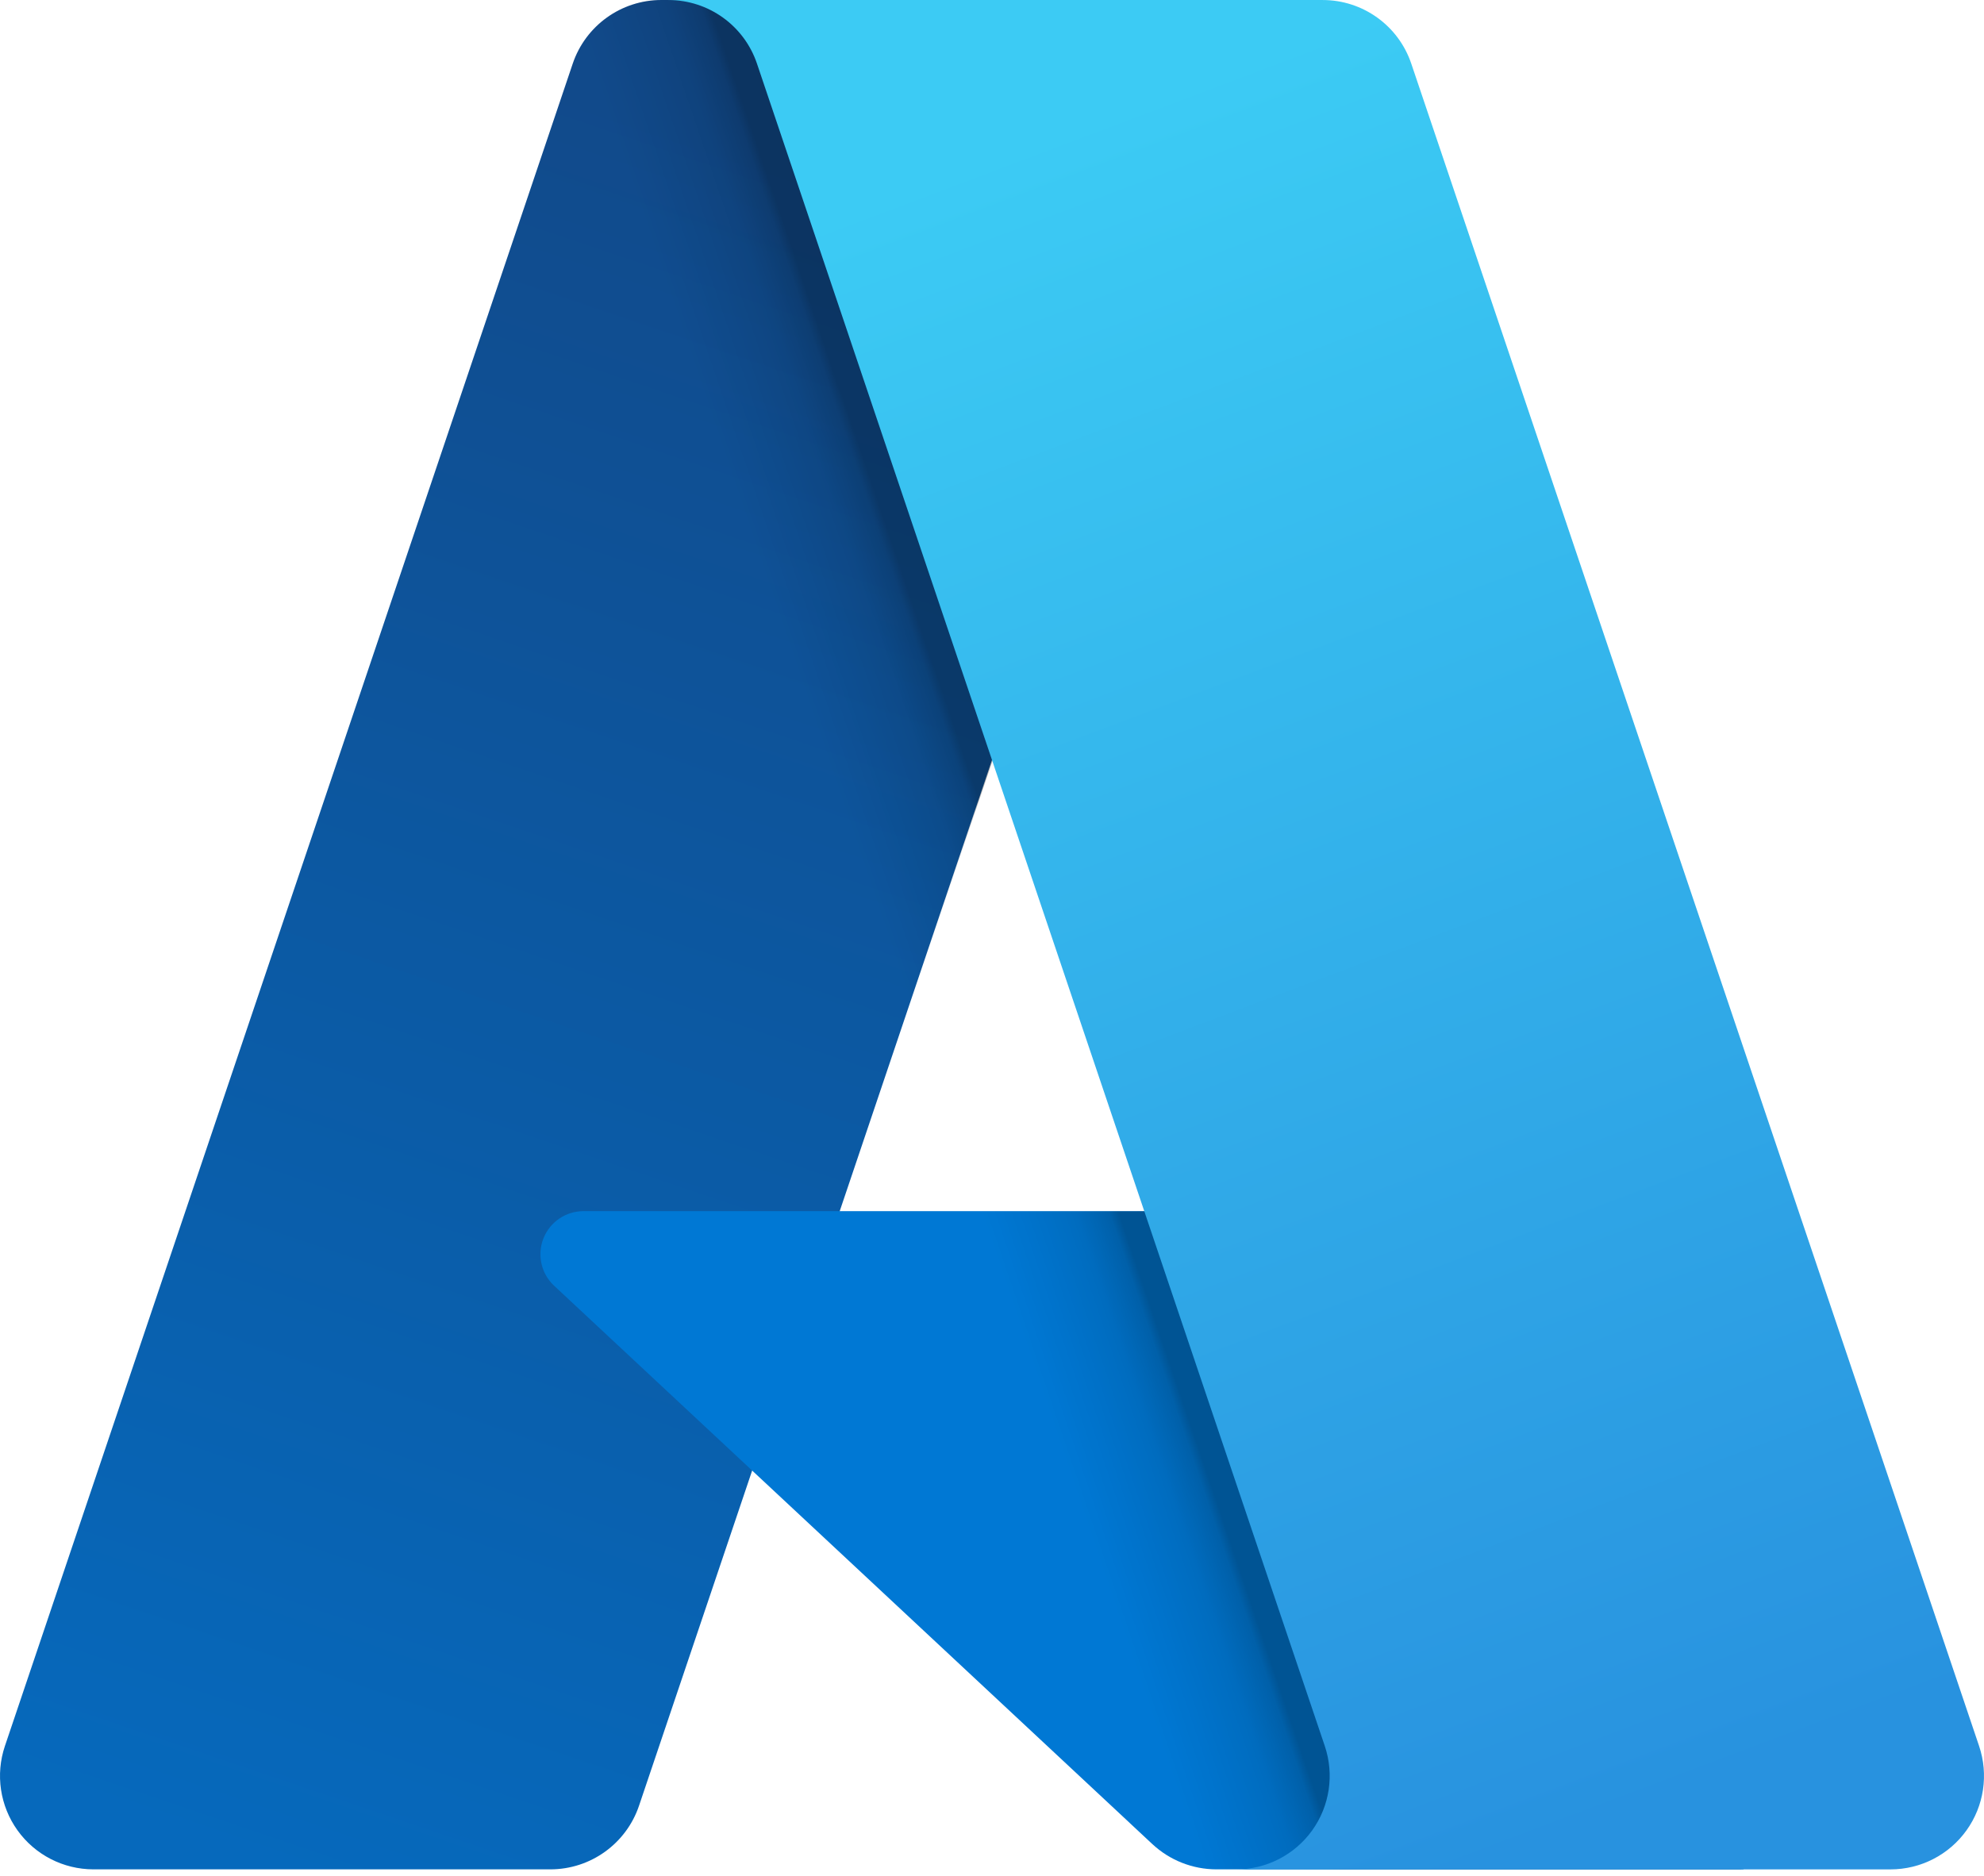
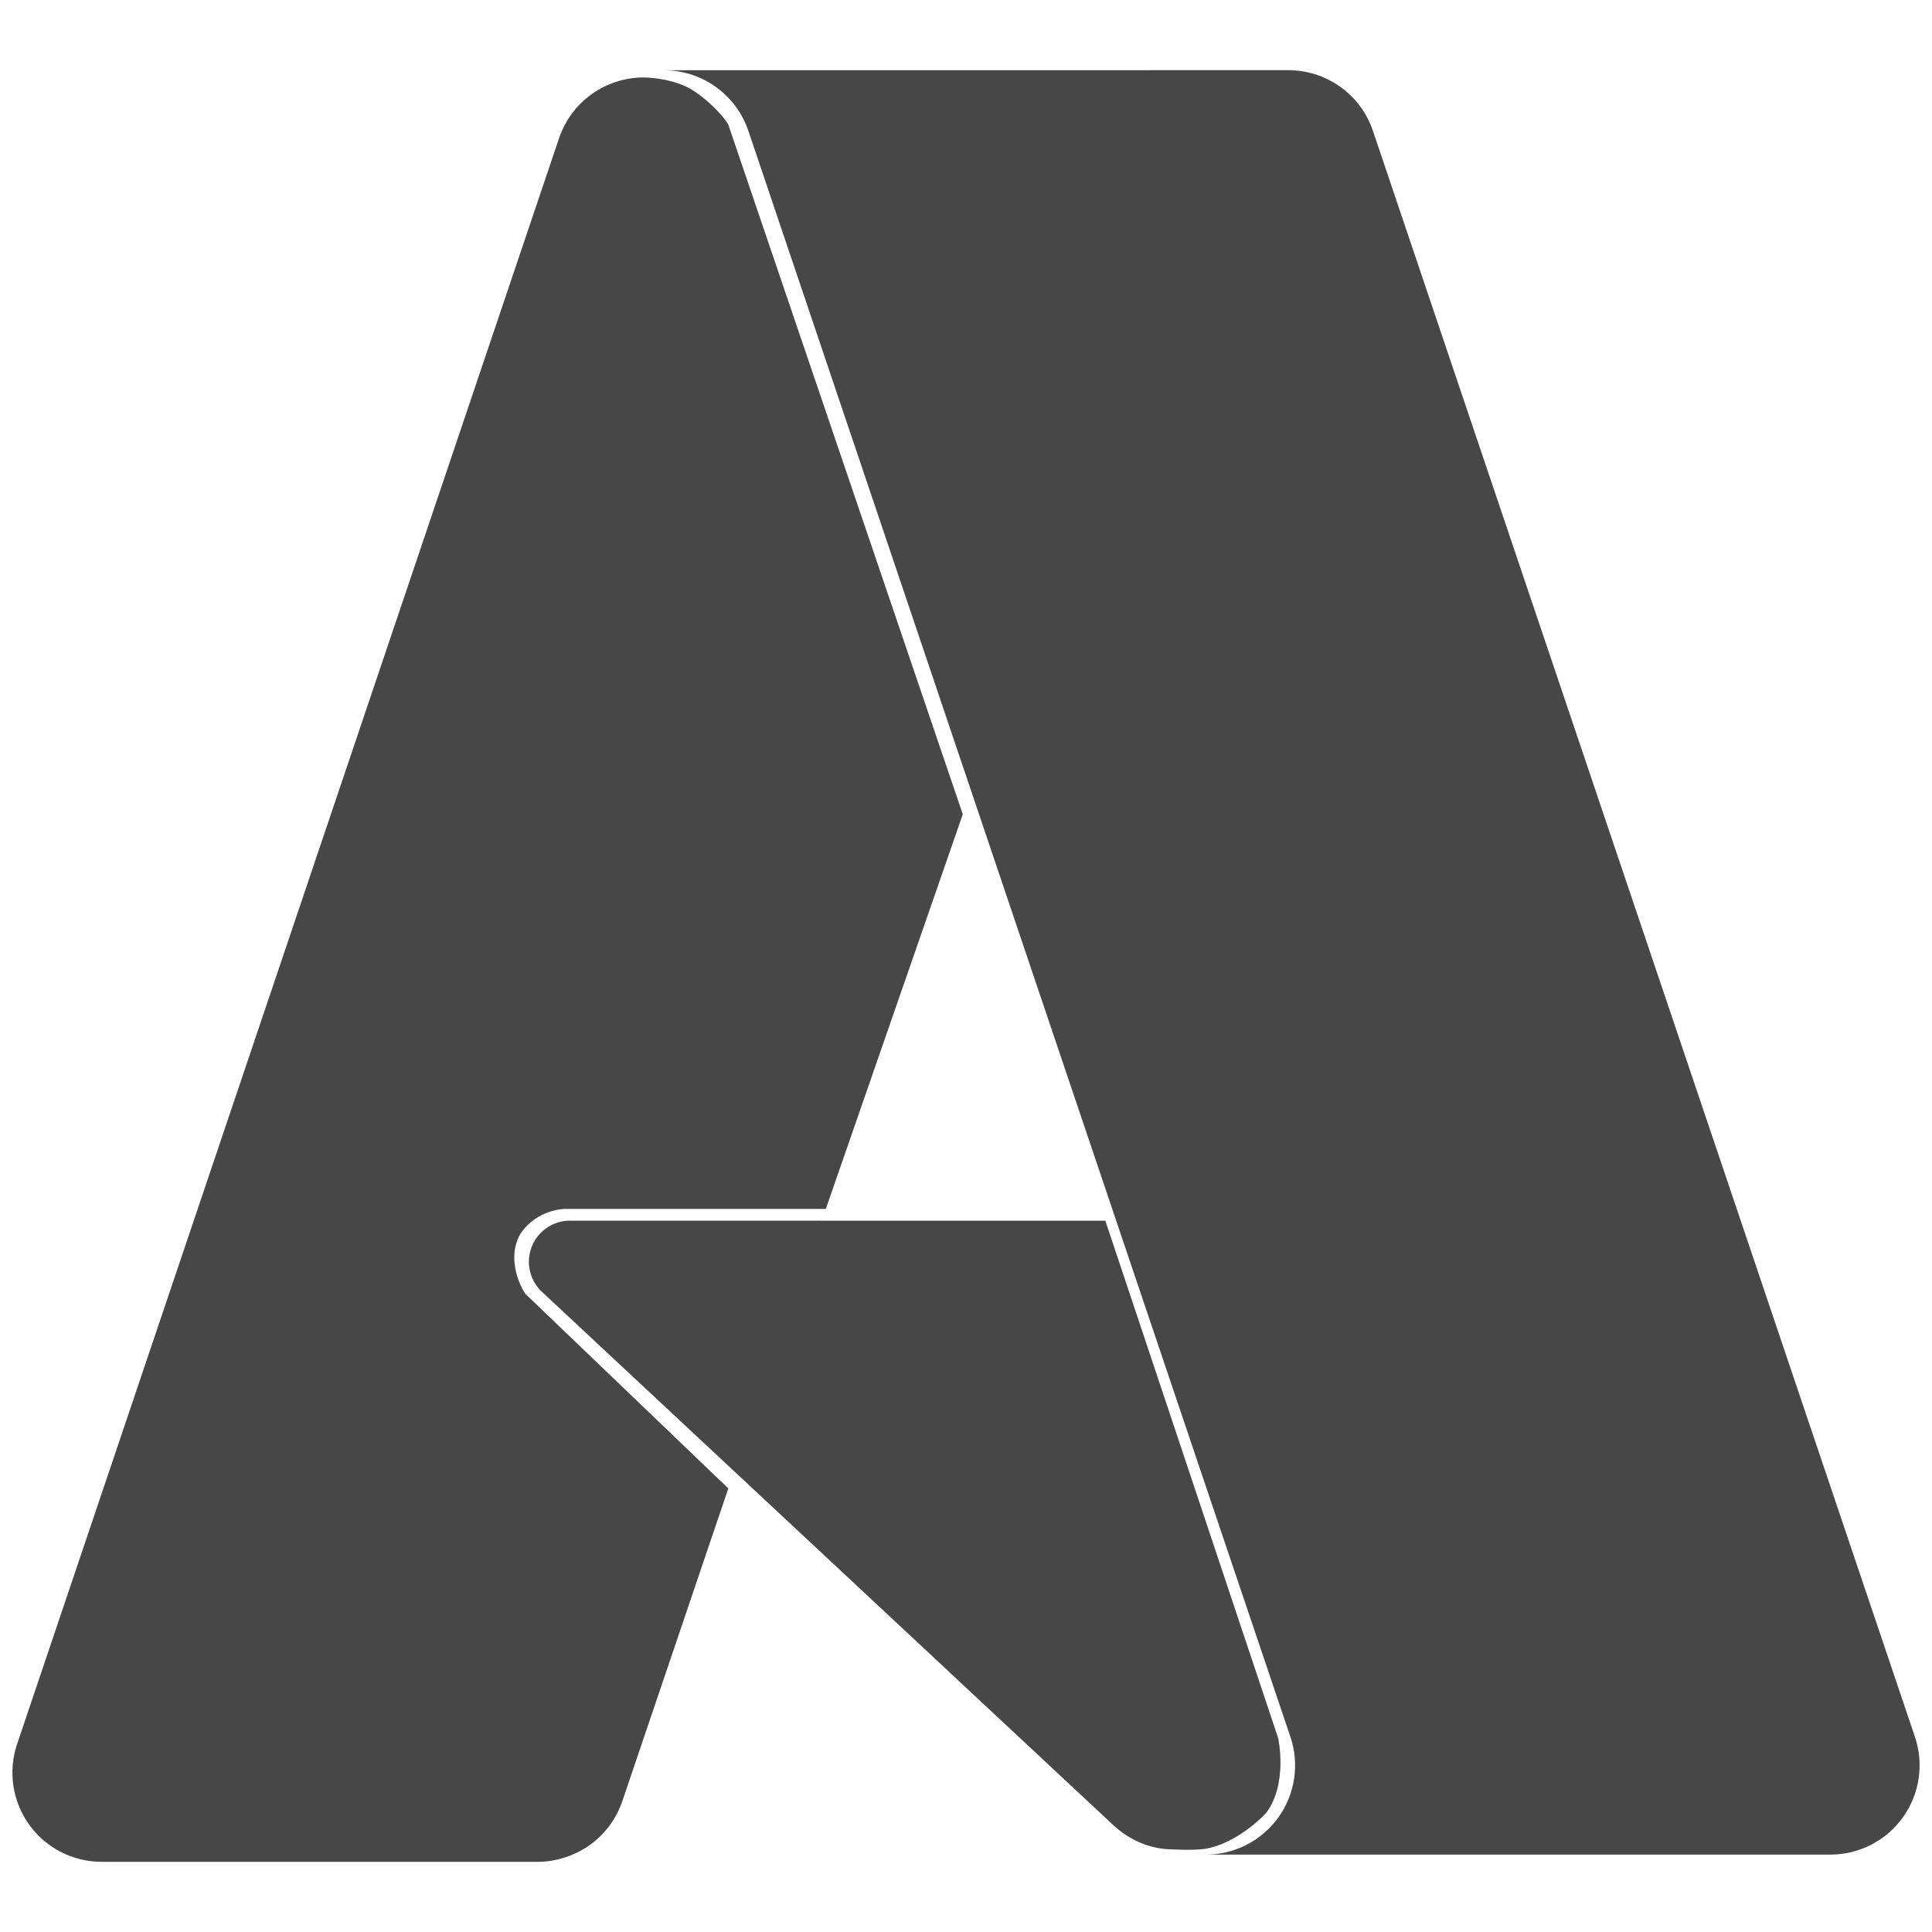
- <svg xmlns="http://www.w3.org/2000/svg" viewBox="0 0 256 242" width="256" height="242">
-   <defs>
-     <linearGradient id="SVG4V795Kgq" x1="58.972%" x2="37.191%" y1="7.411%" y2="103.762%">
-       <stop offset="0%" stop-color="#114a8b" />
-       <stop offset="100%" stop-color="#0669bc" />
-     </linearGradient>
-     <linearGradient id="SVGzpurqcJr" x1="59.719%" x2="52.691%" y1="52.313%" y2="54.864%">
-       <stop offset="0%" stop-opacity=".3" />
-       <stop offset="7.1%" stop-opacity=".2" />
-       <stop offset="32.1%" stop-opacity=".1" />
-       <stop offset="62.3%" stop-opacity=".05" />
-       <stop offset="100%" stop-opacity="0" />
-     </linearGradient>
-     <linearGradient id="SVGZ5kCkZNr" x1="37.279%" x2="62.473%" y1="4.6%" y2="99.979%">
-       <stop offset="0%" stop-color="#3ccbf4" />
-       <stop offset="100%" stop-color="#2892df" />
-     </linearGradient>
-   </defs>
-   <path fill="url(#SVG4V795Kgq)" d="M85.343.003h75.753L82.457 233a12.08 12.08 0 0 1-11.442 8.216H12.06A12.06 12.06 0 0 1 .633 225.303L73.898 8.219A12.08 12.08 0 0 1 85.343 0z" />
-   <path fill="#0078d4" d="M195.423 156.282H75.297a5.56 5.56 0 0 0-3.796 9.627l77.19 72.047a12.14 12.14 0 0 0 8.28 3.26h68.02z" />
-   <path fill="url(#SVGzpurqcJr)" d="M85.343.003a11.98 11.98 0 0 0-11.471 8.376L.723 225.105a12.045 12.045 0 0 0 11.37 16.112h60.475a12.93 12.93 0 0 0 9.921-8.437l14.588-42.991l52.105 48.6a12.33 12.33 0 0 0 7.757 2.828h67.766l-29.721-84.935l-86.643.02L161.37.003z" />
-   <path fill="url(#SVGZ5kCkZNr)" d="M182.098 8.207A12.06 12.06 0 0 0 170.67.003H86.245c5.175 0 9.773 3.301 11.428 8.204L170.94 225.3a12.062 12.062 0 0 1-11.428 15.92h84.429a12.062 12.062 0 0 0 11.425-15.92z" />
+ <svg xmlns="http://www.w3.org/2000/svg" viewBox="0 0 128 128">
+   <path d="M43.983 4.653a5.911 5.911 0 015.6 4.022l35.91 106.396a5.911 5.911 0 01-5.603 7.802h41.38a5.917 5.917 0 004.8-2.465 5.909 5.909 0 00.798-5.34L90.961 8.672a5.91 5.91 0 00-5.602-4.022zm-1.336.478a5.92 5.92 0 00-5.61 4.029L1.132 115.55a5.91 5.91 0 005.6 7.8h28.893c1.239 0 2.446-.41 3.452-1.113a5.923 5.923 0 002.157-2.916l7.019-20.71-13.411-12.857c-.246-.273-1.353-2.274-.369-4.002 1.108-1.659 2.955-1.659 2.955-1.659h17.285l9.074-26.145L48.274 8.321c-.042-.205-.914-1.365-2.281-2.28-1.37-.915-3.345-.909-3.345-.909zm-4.88 75.74a2.724 2.724 0 00-1.86 4.718l37.83 35.31c1.101 1.03 2.502 1.631 4.007 1.631 0 0 1.282.068 2.055-.033 1.817-.273 3.525-1.768 4.09-2.39 1.457-1.939.794-4.95.794-4.95l-11.45-34.28z" fill="#474747" />
</svg>
